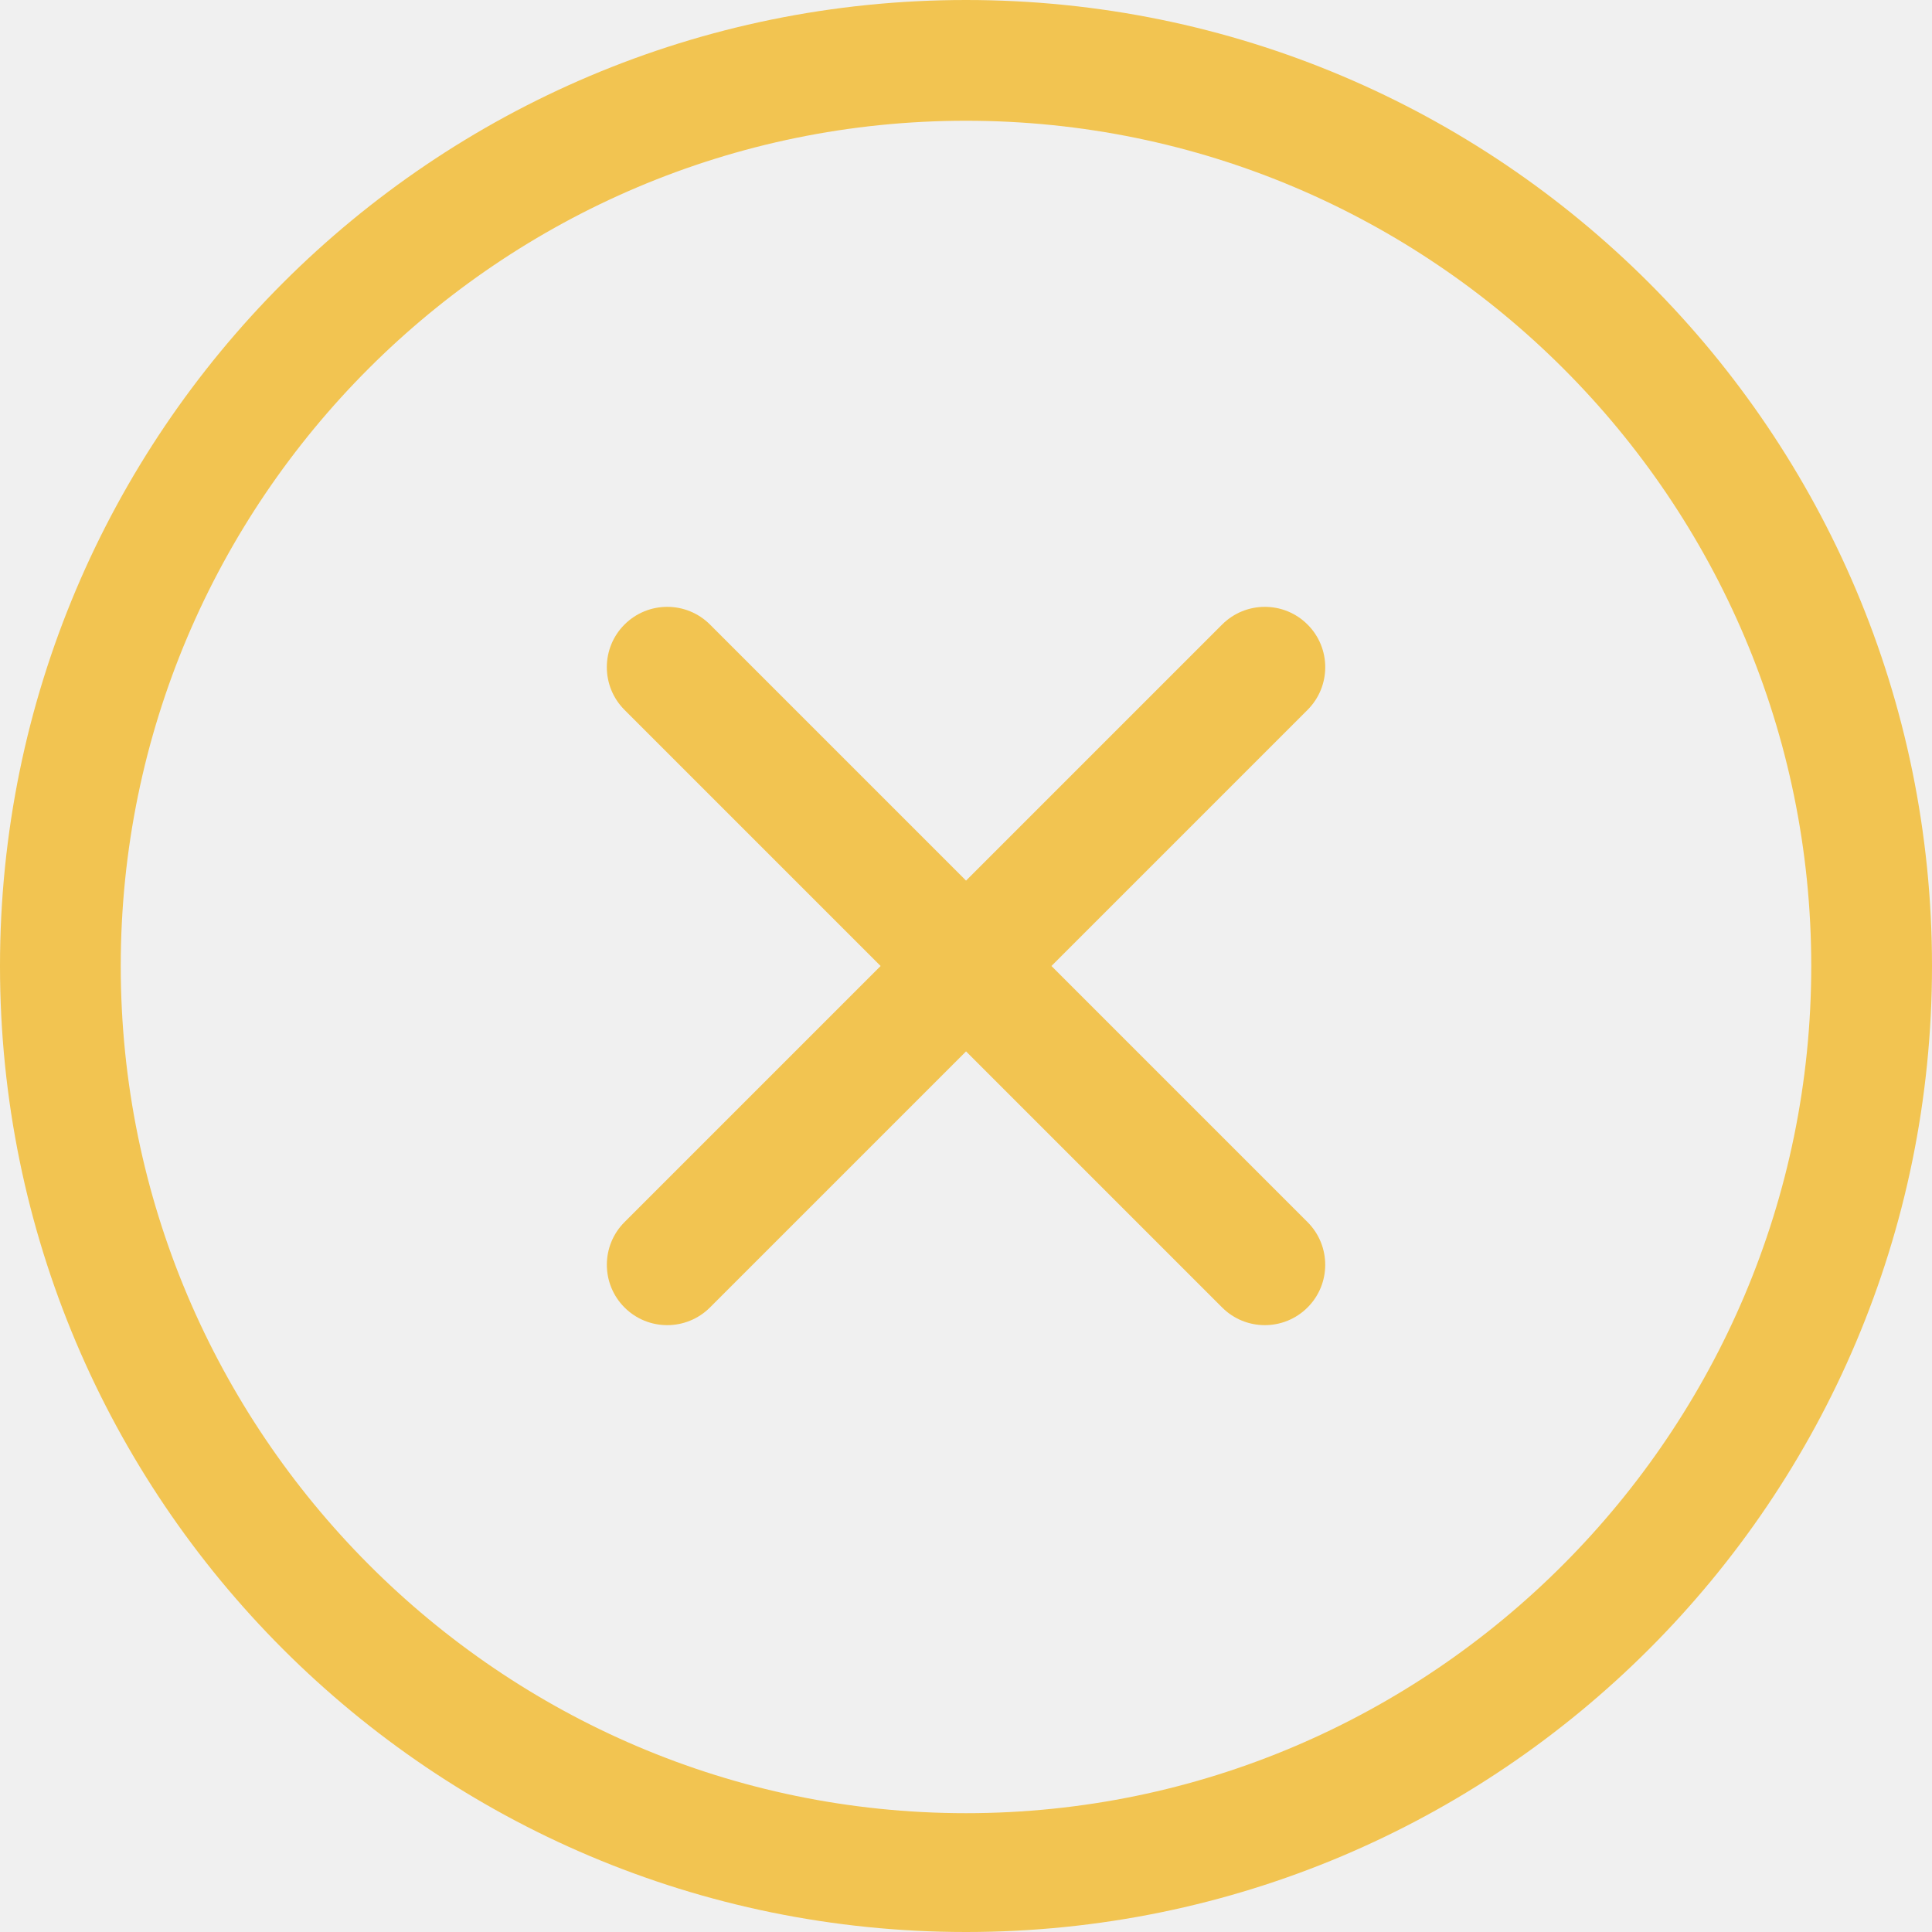
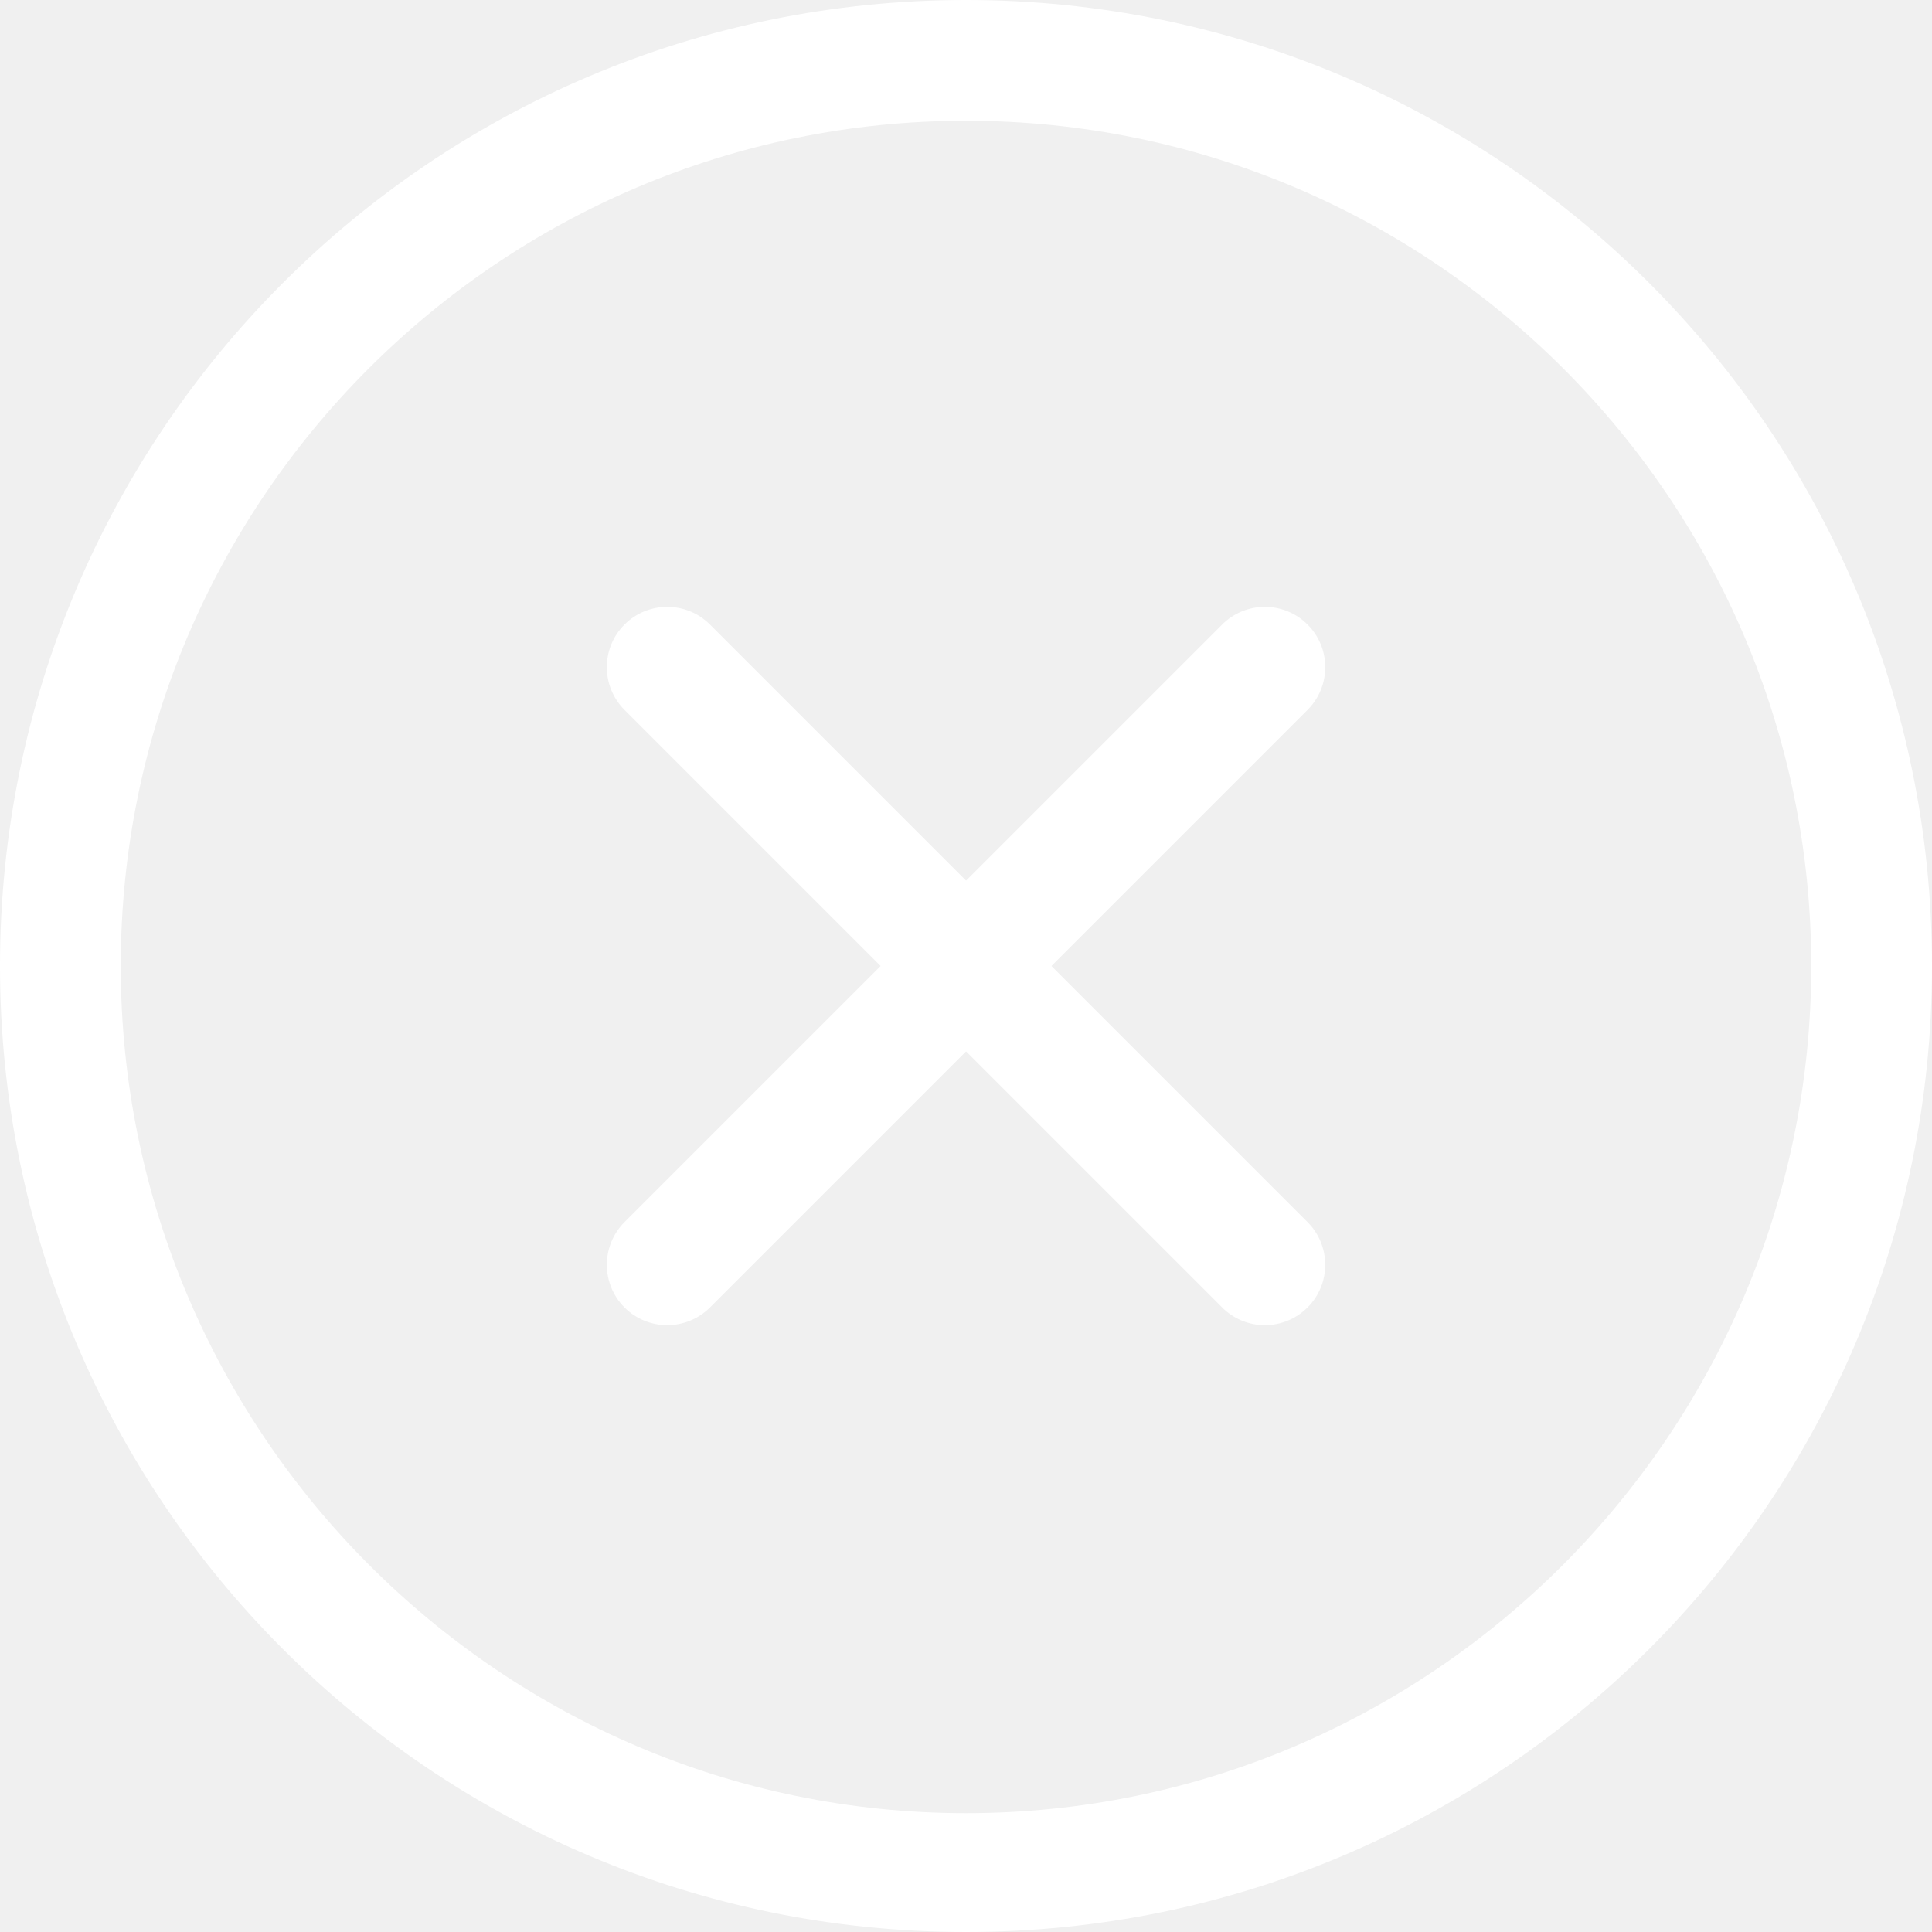
<svg xmlns="http://www.w3.org/2000/svg" width="36" height="36" viewBox="0 0 36 36" fill="none">
  <g clip-path="url(#clip0_67_142)">
-     <path d="M18 0C8.059 0 0 8.058 0 18C0 27.942 8.058 36 18 36C27.942 36 36 27.942 36 18C36 8.058 27.942 0 18 0ZM18 33.786C9.315 33.786 2.25 26.685 2.25 18C2.25 9.315 9.315 2.25 18 2.25C26.685 2.25 33.75 9.315 33.75 18C33.75 26.685 26.685 33.786 18 33.786ZM24.364 11.637C23.925 11.198 23.213 11.198 22.773 11.637L18.001 16.409L13.229 11.637C12.79 11.198 12.077 11.198 11.637 11.637C11.197 12.076 11.198 12.789 11.637 13.228L16.409 18L11.637 22.772C11.198 23.211 11.198 23.924 11.637 24.363C12.076 24.802 12.789 24.802 13.229 24.363L18.001 19.591L22.773 24.363C23.212 24.802 23.924 24.802 24.364 24.363C24.804 23.924 24.803 23.211 24.364 22.772L19.592 18L24.364 13.228C24.804 12.788 24.804 12.076 24.364 11.637Z" fill="#F2C451" />
+     <path d="M18 0C8.059 0 0 8.058 0 18C0 27.942 8.058 36 18 36C27.942 36 36 27.942 36 18C36 8.058 27.942 0 18 0ZM18 33.786C9.315 33.786 2.25 26.685 2.25 18C2.25 9.315 9.315 2.25 18 2.25C26.685 2.25 33.75 9.315 33.75 18C33.75 26.685 26.685 33.786 18 33.786ZM24.364 11.637C23.925 11.198 23.213 11.198 22.773 11.637L18.001 16.409L13.229 11.637C12.79 11.198 12.077 11.198 11.637 11.637C11.197 12.076 11.198 12.789 11.637 13.228L16.409 18L11.637 22.772C11.198 23.211 11.198 23.924 11.637 24.363C12.076 24.802 12.789 24.802 13.229 24.363L18.001 19.591L22.773 24.363C23.212 24.802 23.924 24.802 24.364 24.363C24.804 23.924 24.803 23.211 24.364 22.772L19.592 18L24.364 13.228C24.804 12.788 24.804 12.076 24.364 11.637Z" fill="#fff" />
  </g>
  <defs>
    <clipPath id="clip0_67_142">
-       <rect width="36" height="36" fill="white" />
+       <rect width="36" height="36" fill="#fff" />
    </clipPath>
  </defs>
</svg>
